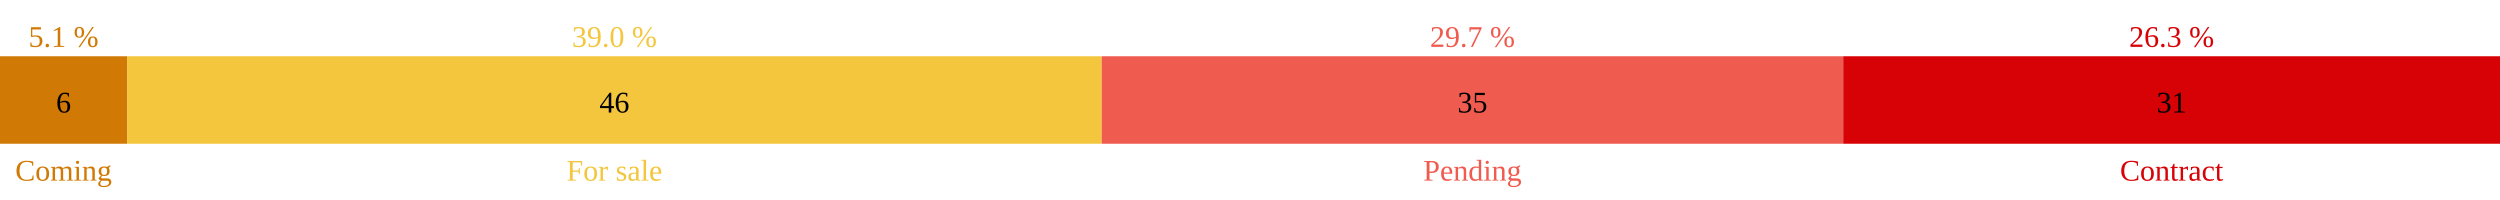
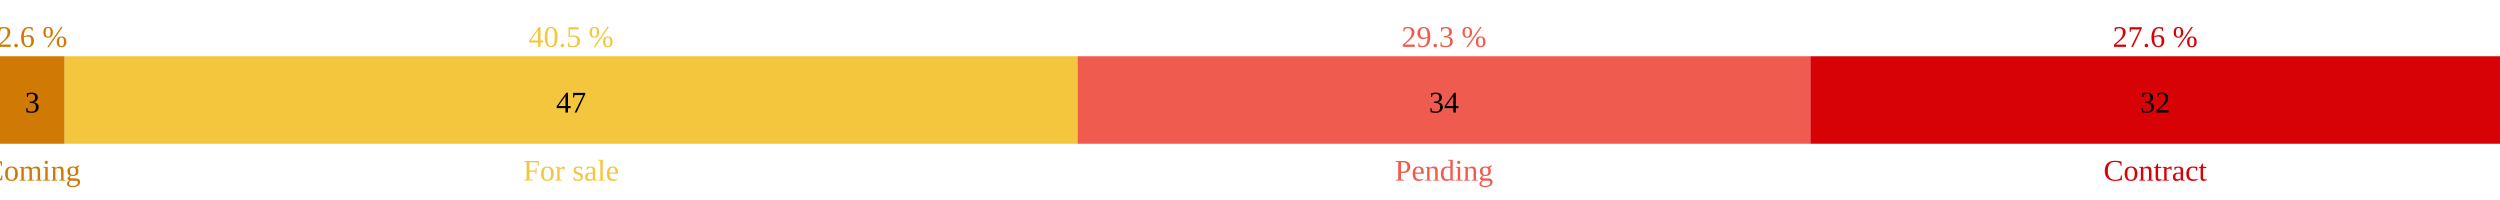
<svg xmlns="http://www.w3.org/2000/svg" width="1000" height="80">
-   <rect class="rect-stacked" x="0" y="22.5" height="35" width="50.847" style="fill: #d17905;" />
-   <rect class="rect-stacked" x="50.847" y="22.5" height="35" width="389.831" style="fill: #f4c63d;" />
-   <rect class="rect-stacked" x="440.678" y="22.5" height="35" width="296.61" style="fill: #f05b4f;" />
-   <rect class="rect-stacked" x="737.288" y="22.5" height="35" width="262.712" style="fill: #d70206;" />
-   <text class="text-value" text-anchor="middle" x="25.424" y="45">6</text>
-   <text class="text-value" text-anchor="middle" x="245.763" y="45">46</text>
-   <text class="text-value" text-anchor="middle" x="588.983" y="45">35</text>
-   <text class="text-value" text-anchor="middle" x="868.644" y="45">31</text>
-   <text class="text-percent" text-anchor="middle" x="25.424" y="18.75" style="fill: #d17905;">5.1 %</text>
-   <text class="text-percent" text-anchor="middle" x="245.763" y="18.75" style="fill: #f4c63d;">39.0 %</text>
-   <text class="text-percent" text-anchor="middle" x="588.983" y="18.75" style="fill: #f05b4f;">29.7 %</text>
-   <text class="text-percent" text-anchor="middle" x="868.644" y="18.75" style="fill: #d70206;">26.3 %</text>
-   <text class="text-label" text-anchor="middle" x="25.424" y="72.25" style="fill: #d17905;">Coming</text>
-   <text class="text-label" text-anchor="middle" x="245.763" y="72.25" style="fill: #f4c63d;">For sale</text>
-   <text class="text-label" text-anchor="middle" x="588.983" y="72.25" style="fill: #f05b4f;">Pending</text>
-   <text class="text-label" text-anchor="middle" x="868.644" y="72.25" style="fill: #d70206;">Contract</text>
+   <rect class="rect-stacked" x="0" y="22.5" height="35" width="25.862" style="fill: #d17905;" />
+   <rect class="rect-stacked" x="25.862" y="22.5" height="35" width="405.172" style="fill: #f4c63d;" />
+   <rect class="rect-stacked" x="431.034" y="22.5" height="35" width="293.103" style="fill: #f05b4f;" />
+   <rect class="rect-stacked" x="724.138" y="22.5" height="35" width="275.862" style="fill: #d70206;" />
+   <text class="text-value" text-anchor="middle" x="12.931" y="45">3</text>
+   <text class="text-value" text-anchor="middle" x="228.448" y="45">47</text>
+   <text class="text-value" text-anchor="middle" x="577.586" y="45">34</text>
+   <text class="text-value" text-anchor="middle" x="862.069" y="45">32</text>
+   <text class="text-percent" text-anchor="middle" x="12.931" y="18.75" style="fill: #d17905;">2.6 %</text>
+   <text class="text-percent" text-anchor="middle" x="228.448" y="18.75" style="fill: #f4c63d;">40.5 %</text>
+   <text class="text-percent" text-anchor="middle" x="577.586" y="18.75" style="fill: #f05b4f;">29.3 %</text>
+   <text class="text-percent" text-anchor="middle" x="862.069" y="18.75" style="fill: #d70206;">27.6 %</text>
+   <text class="text-label" text-anchor="middle" x="12.931" y="72.25" style="fill: #d17905;">Coming</text>
+   <text class="text-label" text-anchor="middle" x="228.448" y="72.25" style="fill: #f4c63d;">For sale</text>
+   <text class="text-label" text-anchor="middle" x="577.586" y="72.25" style="fill: #f05b4f;">Pending</text>
+   <text class="text-label" text-anchor="middle" x="862.069" y="72.25" style="fill: #d70206;">Contract</text>
</svg>
